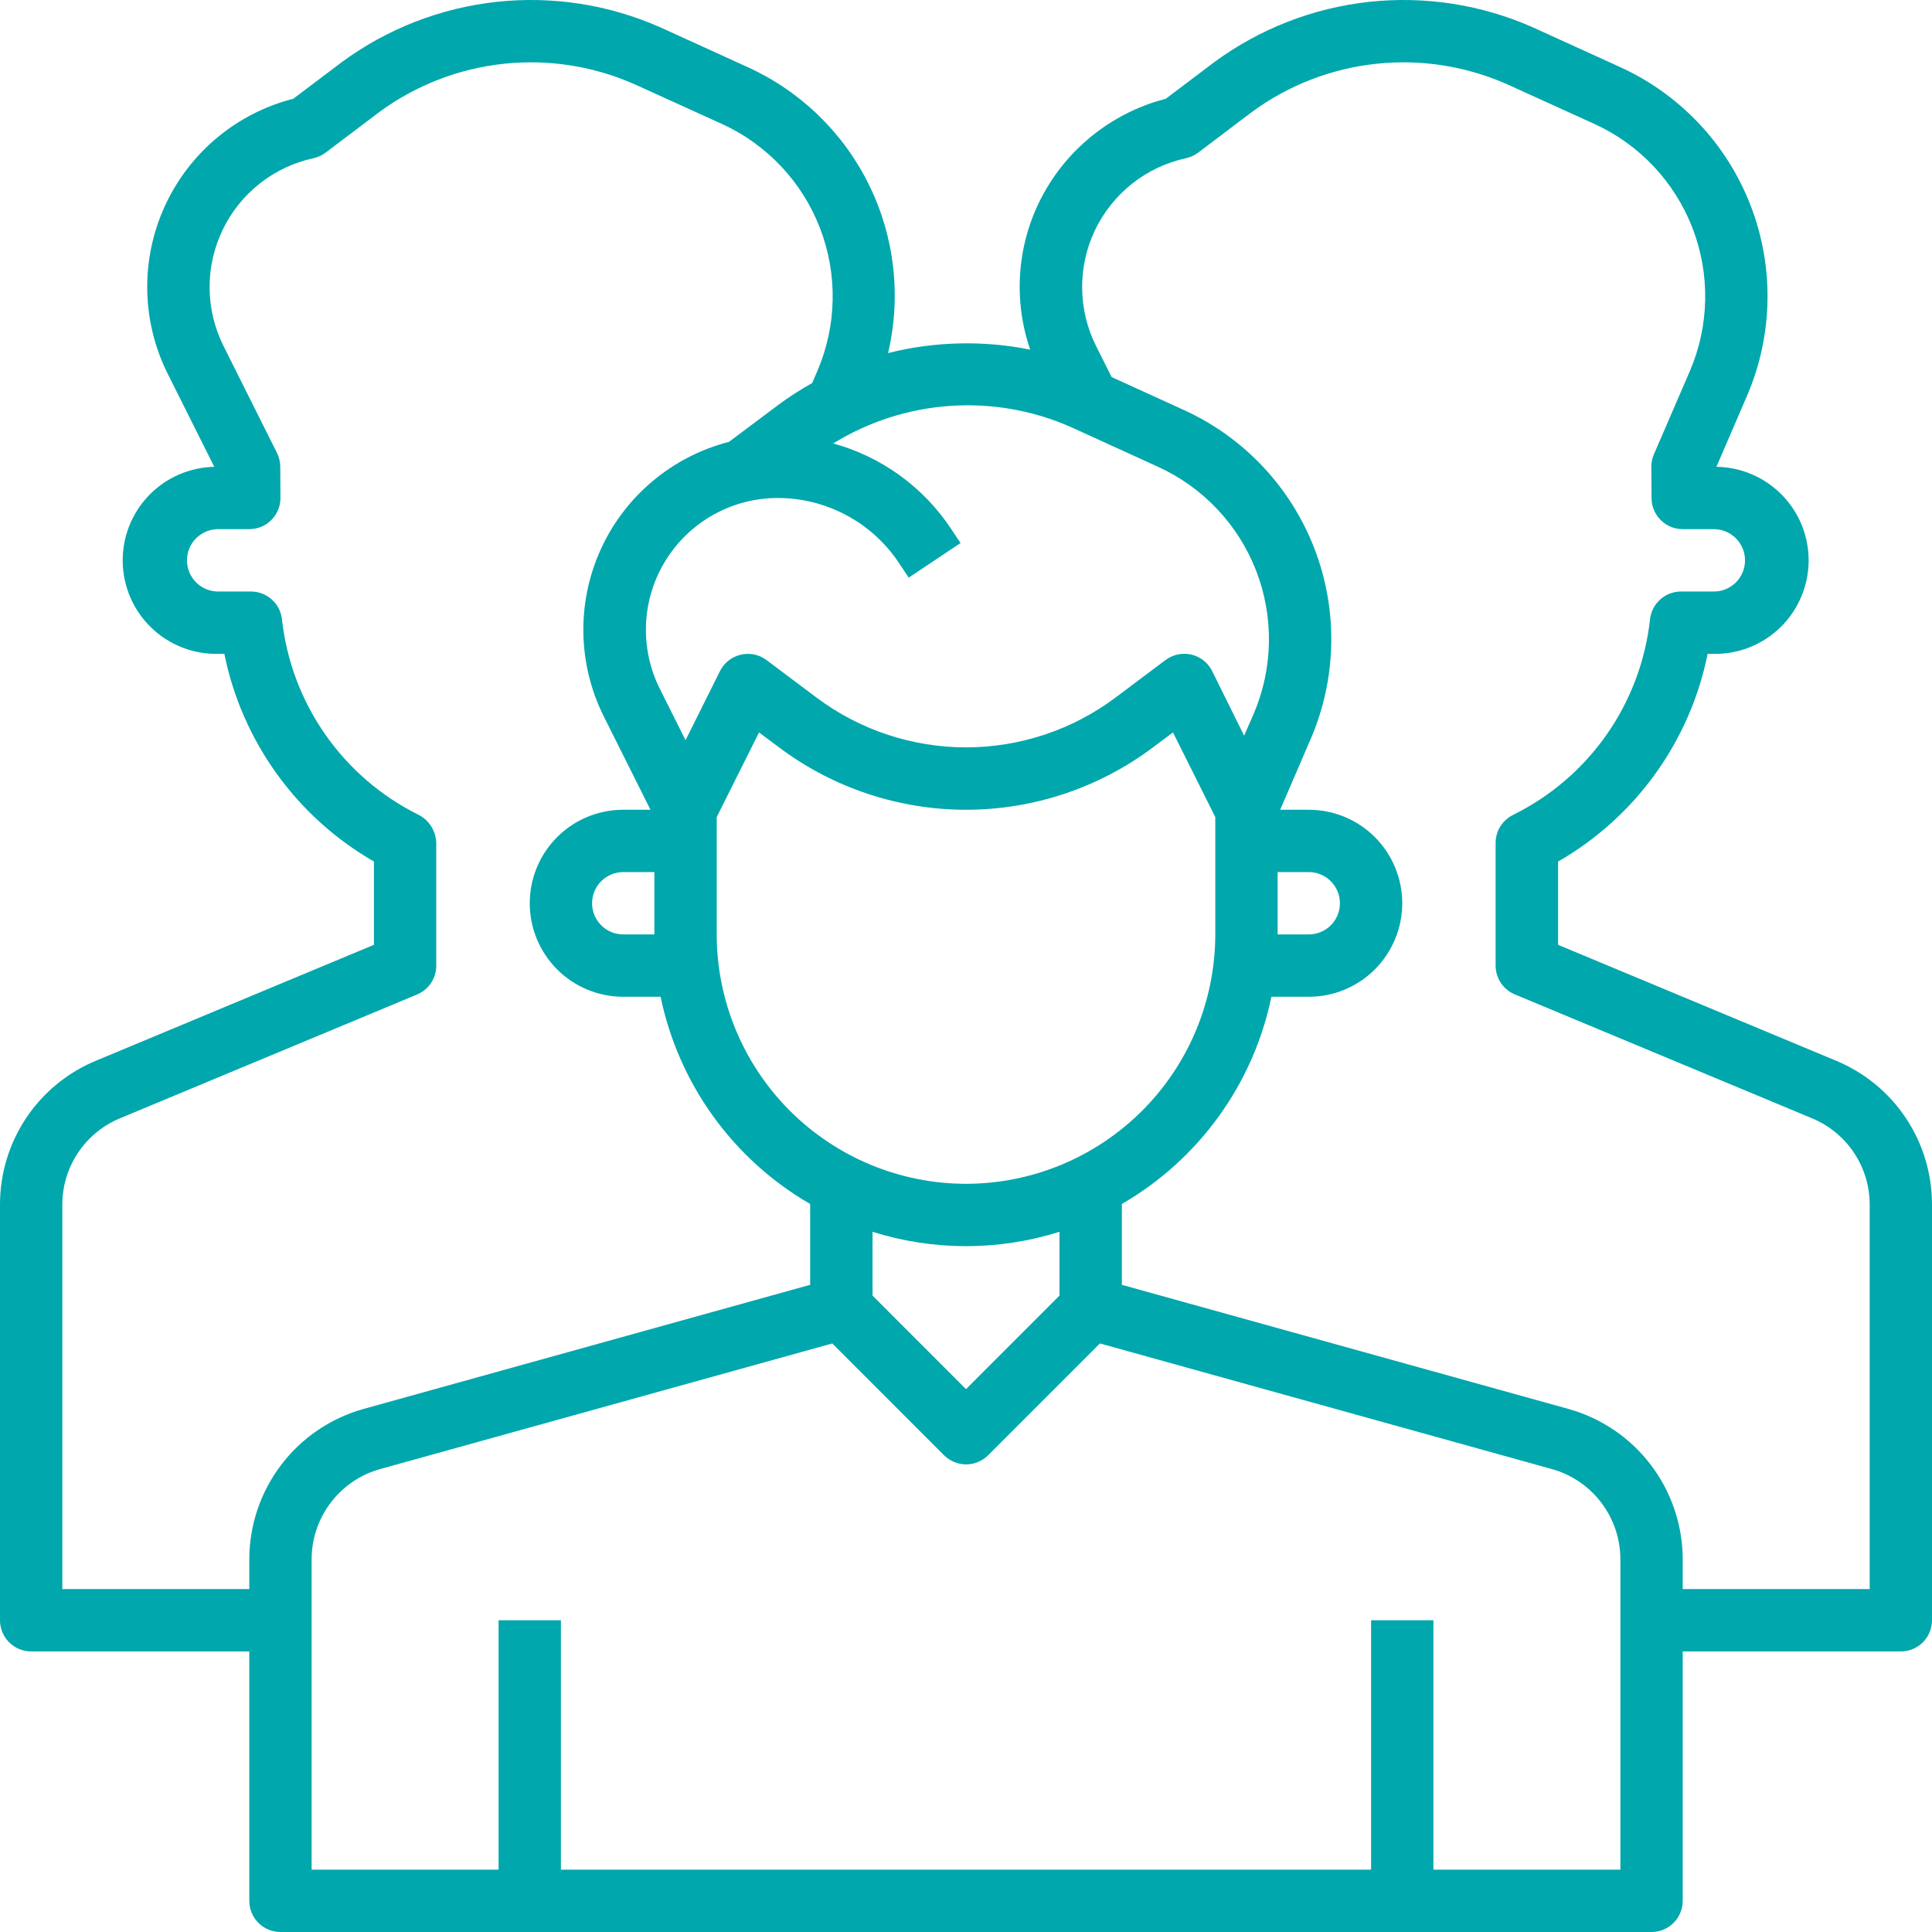
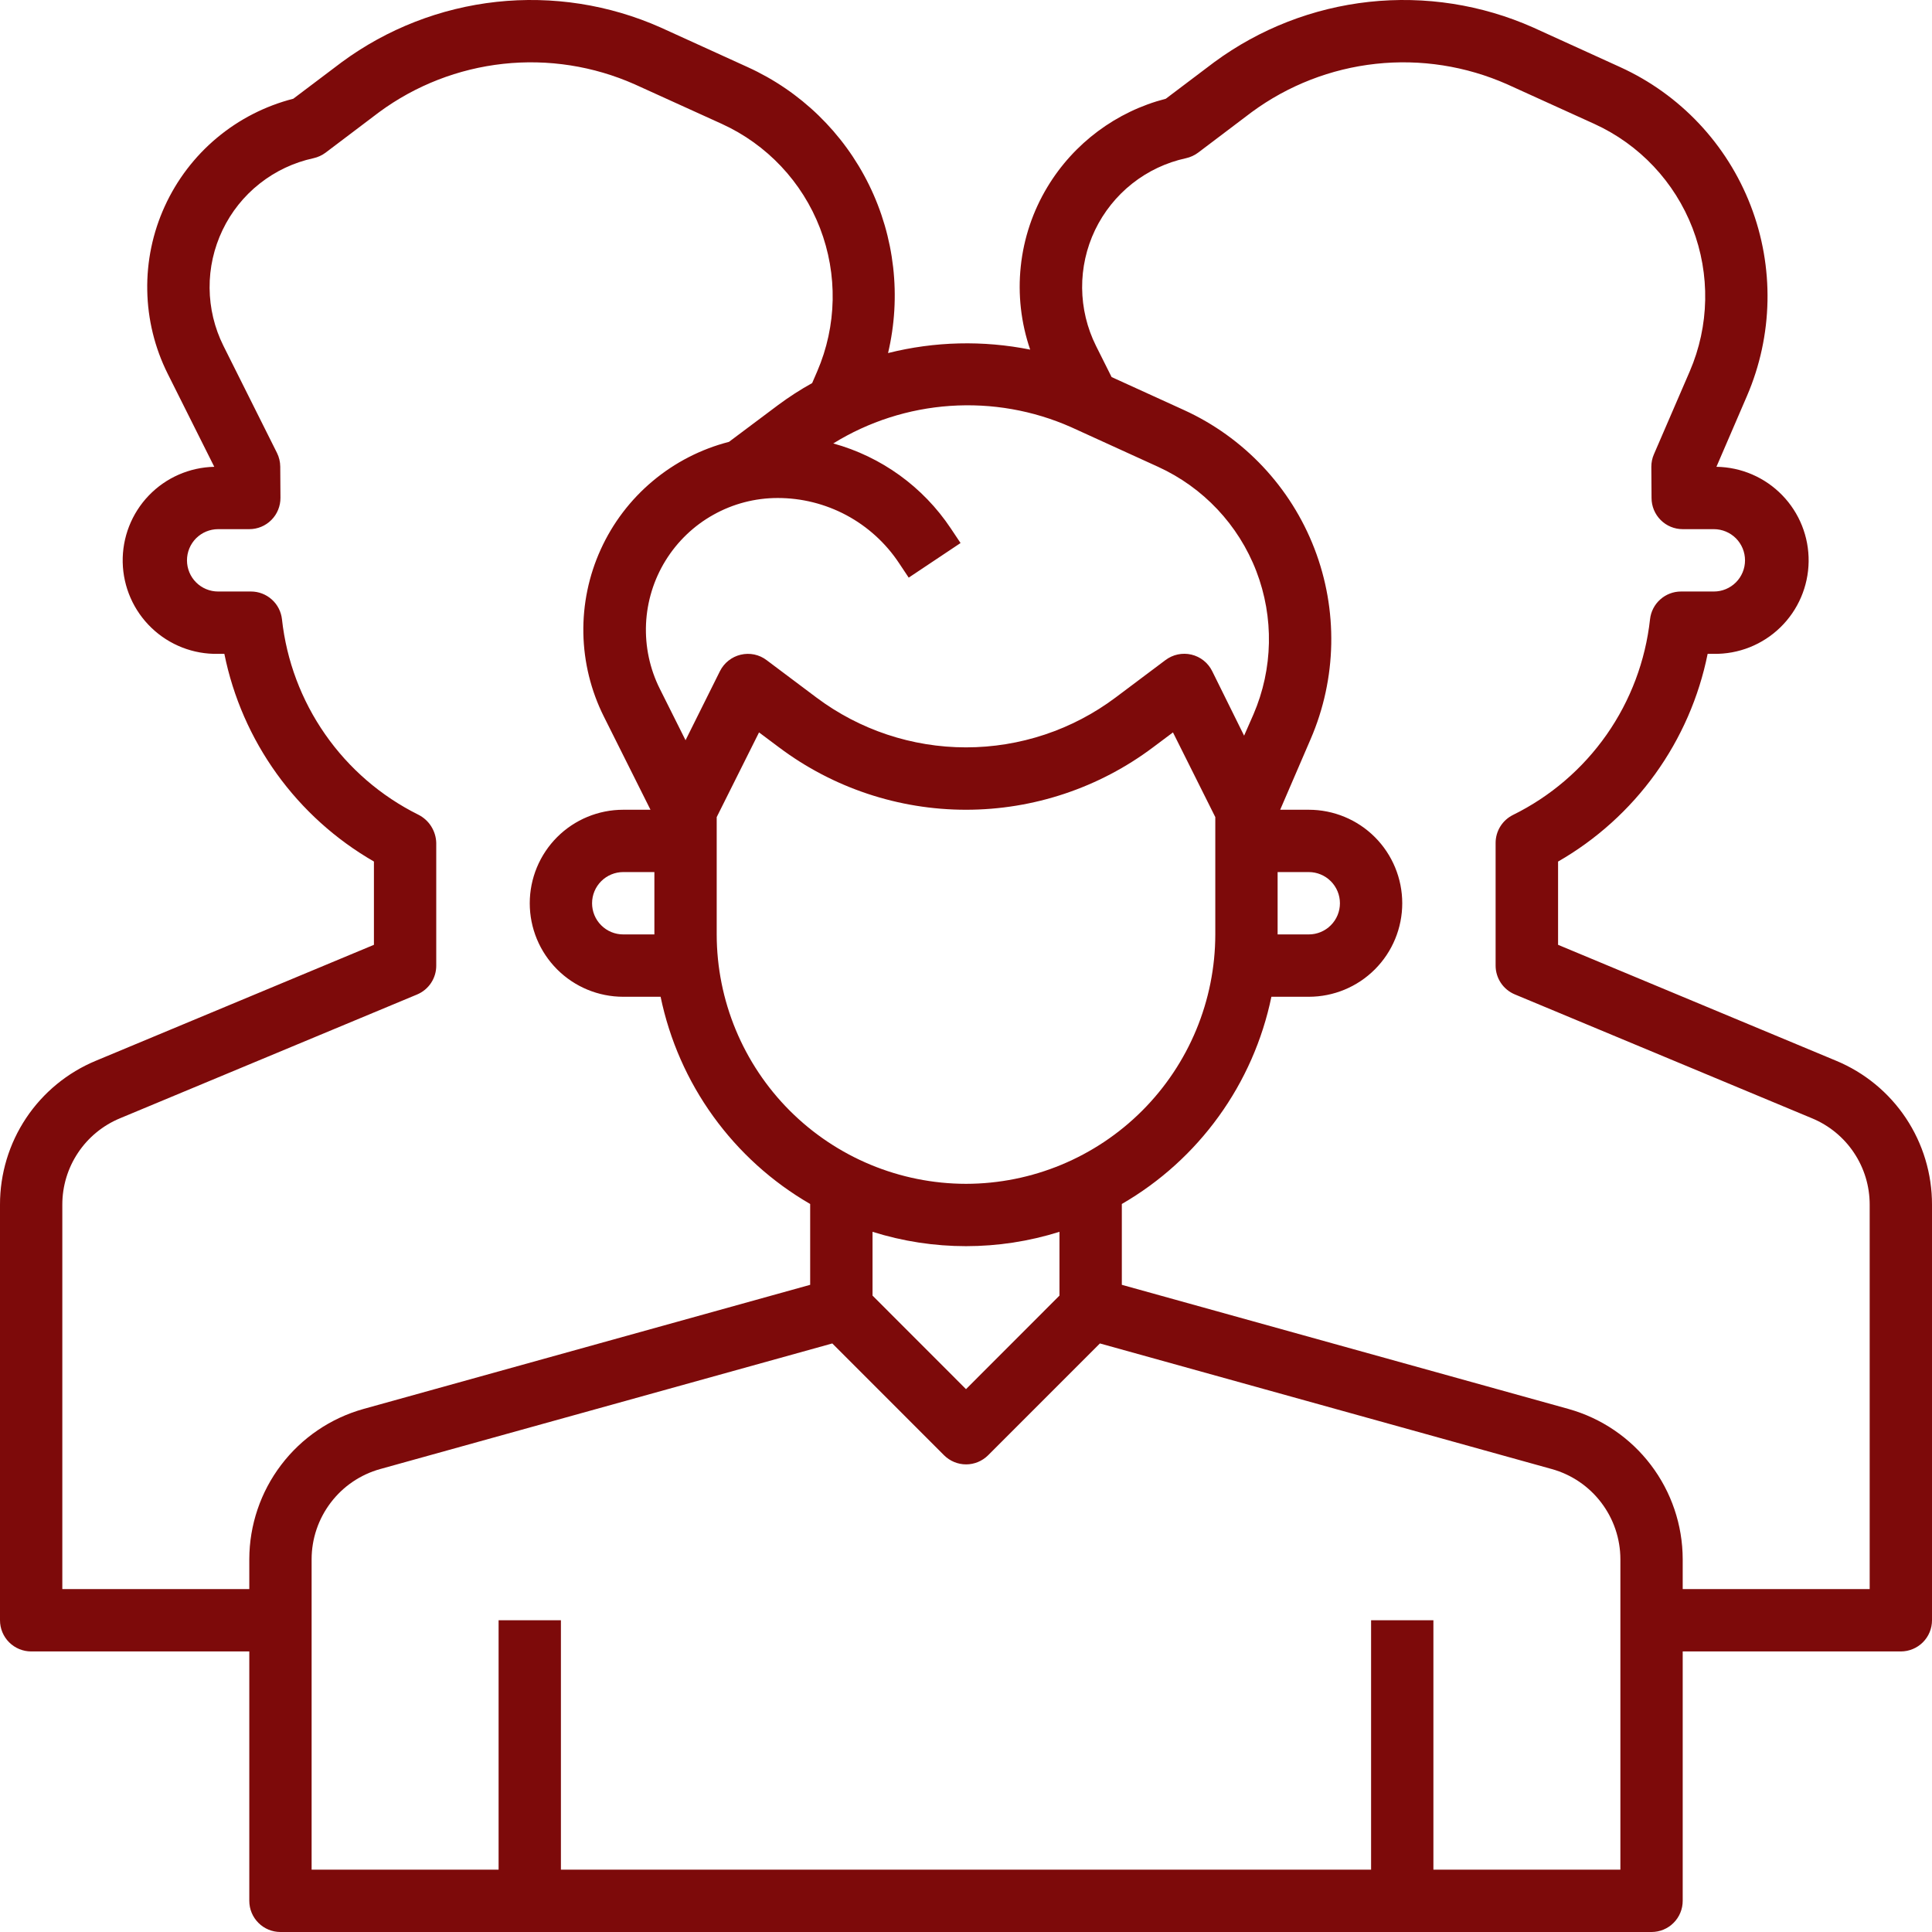
<svg xmlns="http://www.w3.org/2000/svg" width="55" height="55" viewBox="0 0 55 55" fill="none">
-   <path d="M52.27 30.197L44.355 26.897V24.527C45.444 23.902 46.388 23.05 47.122 22.031C47.856 21.011 48.365 19.846 48.613 18.614H48.79C49.496 18.624 50.177 18.353 50.683 17.86C51.189 17.368 51.478 16.694 51.488 15.988C51.498 15.282 51.227 14.601 50.734 14.095C50.242 13.589 49.569 13.299 48.863 13.289L49.732 11.273C50.475 9.55 50.513 7.604 49.838 5.854C49.163 4.103 47.829 2.687 46.122 1.91L43.645 0.782C42.18 0.131 40.568 -0.12 38.974 0.053C37.38 0.227 35.86 0.819 34.568 1.769L33.188 2.811C31.779 3.174 30.568 4.077 29.817 5.324C29.402 6.012 29.143 6.784 29.059 7.584C28.974 8.383 29.066 9.192 29.327 9.953C27.988 9.685 26.606 9.718 25.281 10.051C25.661 8.441 25.469 6.749 24.74 5.264C24.011 3.779 22.789 2.594 21.283 1.91L18.806 0.782C17.341 0.131 15.729 -0.12 14.135 0.053C12.541 0.227 11.021 0.819 9.73 1.769L8.349 2.811C7.55 3.016 6.806 3.396 6.173 3.926C5.54 4.455 5.034 5.12 4.691 5.871C4.348 6.621 4.177 7.44 4.192 8.265C4.206 9.09 4.405 9.902 4.774 10.64L6.1 13.289C5.394 13.304 4.723 13.598 4.234 14.108C3.745 14.618 3.479 15.301 3.493 16.007C3.508 16.713 3.802 17.384 4.312 17.873C4.821 18.362 5.504 18.629 6.21 18.614H6.387C6.636 19.846 7.145 21.01 7.879 22.029C8.613 23.048 9.556 23.899 10.645 24.526V26.897L2.73 30.197C1.92 30.533 1.229 31.101 0.743 31.83C0.257 32.56 -0.001 33.417 6.06436e-06 34.293V46.125C6.06436e-06 46.361 0.093 46.587 0.26 46.753C0.426 46.919 0.652 47.013 0.887 47.013H7.097V54.112C7.097 54.348 7.19 54.574 7.357 54.74C7.523 54.907 7.749 55 7.984 55H47.016C47.251 55 47.477 54.907 47.643 54.74C47.81 54.574 47.903 54.348 47.903 54.112V47.013H54.113C54.348 47.013 54.574 46.919 54.74 46.753C54.907 46.587 55 46.361 55 46.125V34.293C55.001 33.417 54.743 32.56 54.257 31.83C53.771 31.101 53.08 30.533 52.27 30.197ZM30.492 12.16L32.968 13.289C34.252 13.875 35.256 14.94 35.764 16.258C36.271 17.575 36.242 19.039 35.684 20.335L35.417 20.943L34.508 19.105C34.45 18.988 34.367 18.885 34.265 18.804C34.163 18.723 34.044 18.665 33.916 18.635C33.789 18.605 33.657 18.604 33.529 18.631C33.402 18.658 33.282 18.713 33.177 18.792L31.758 19.857C30.53 20.778 29.035 21.276 27.5 21.276C25.965 21.276 24.47 20.778 23.242 19.857L21.823 18.792C21.719 18.713 21.599 18.659 21.472 18.632C21.345 18.606 21.213 18.608 21.087 18.638C20.96 18.668 20.842 18.725 20.74 18.806C20.638 18.886 20.555 18.988 20.496 19.105L19.516 21.073L18.783 19.608C18.497 19.036 18.363 18.401 18.391 17.762C18.42 17.123 18.611 16.502 18.947 15.958C19.283 15.414 19.752 14.964 20.311 14.653C20.869 14.341 21.497 14.177 22.137 14.177C22.82 14.176 23.493 14.345 24.096 14.667C24.698 14.99 25.212 15.456 25.59 16.025L25.869 16.444L27.345 15.459L27.066 15.041C26.278 13.859 25.09 13.001 23.721 12.624C24.727 12.002 25.869 11.636 27.049 11.555C28.229 11.474 29.411 11.681 30.492 12.16ZM36.371 24.826H37.258C37.493 24.826 37.719 24.92 37.885 25.086C38.052 25.253 38.145 25.479 38.145 25.714C38.145 25.949 38.052 26.175 37.885 26.341C37.719 26.508 37.493 26.601 37.258 26.601H36.371V24.826ZM24.839 35.067C26.571 35.612 28.429 35.612 30.161 35.067V36.883L27.5 39.546L24.839 36.883V35.067ZM27.5 33.701C25.619 33.699 23.815 32.95 22.484 31.619C21.154 30.288 20.405 28.484 20.403 26.601V23.261L21.608 20.85L22.177 21.276C23.713 22.429 25.581 23.052 27.5 23.052C29.419 23.052 31.287 22.429 32.823 21.276L33.392 20.85L34.597 23.261V26.601C34.595 28.484 33.846 30.288 32.516 31.619C31.185 32.95 29.381 33.699 27.5 33.701ZM18.629 26.601H17.742C17.507 26.601 17.281 26.508 17.115 26.341C16.948 26.175 16.855 25.949 16.855 25.714C16.855 25.479 16.948 25.253 17.115 25.086C17.281 24.92 17.507 24.826 17.742 24.826H18.629V26.601ZM7.097 44.386V45.238H1.774V34.293C1.774 33.767 1.929 33.254 2.221 32.817C2.512 32.38 2.927 32.039 3.412 31.837L11.874 28.311C12.036 28.243 12.174 28.129 12.271 27.983C12.368 27.836 12.42 27.664 12.419 27.489V23.996C12.415 23.828 12.364 23.664 12.274 23.522C12.184 23.38 12.056 23.266 11.906 23.191C10.845 22.663 9.934 21.877 9.257 20.905C8.579 19.934 8.156 18.807 8.027 17.629C8.003 17.412 7.9 17.211 7.737 17.066C7.575 16.92 7.364 16.839 7.146 16.839H6.21C5.974 16.839 5.749 16.746 5.582 16.579C5.416 16.413 5.323 16.187 5.323 15.952C5.323 15.716 5.416 15.491 5.582 15.324C5.749 15.158 5.974 15.064 6.21 15.064H7.097C7.214 15.064 7.33 15.041 7.438 14.996C7.546 14.951 7.644 14.885 7.726 14.802C7.809 14.719 7.874 14.621 7.918 14.512C7.962 14.404 7.985 14.288 7.984 14.171L7.978 13.283C7.977 13.148 7.945 13.014 7.885 12.893L6.361 9.846C6.106 9.335 5.971 8.771 5.967 8.2C5.962 7.628 6.089 7.063 6.336 6.548C6.583 6.032 6.944 5.58 7.393 5.226C7.841 4.872 8.365 4.625 8.923 4.504C9.049 4.476 9.167 4.422 9.27 4.345L10.796 3.191C11.831 2.43 13.049 1.956 14.327 1.817C15.604 1.678 16.896 1.88 18.07 2.401L20.549 3.527C21.833 4.113 22.837 5.178 23.344 6.495C23.852 7.813 23.823 9.277 23.264 10.573L23.12 10.906C22.784 11.092 22.46 11.301 22.151 11.531L20.752 12.579C19.954 12.784 19.212 13.166 18.581 13.695C17.949 14.224 17.444 14.888 17.103 15.638C16.761 16.388 16.592 17.205 16.607 18.029C16.623 18.853 16.822 19.663 17.191 20.4L18.518 23.052H17.742C17.036 23.052 16.359 23.332 15.86 23.831C15.361 24.331 15.081 25.008 15.081 25.714C15.081 26.42 15.361 27.097 15.86 27.596C16.359 28.096 17.036 28.376 17.742 28.376H18.806C19.061 29.604 19.571 30.765 20.305 31.781C21.039 32.798 21.979 33.648 23.064 34.275V36.576L10.345 40.111C9.412 40.373 8.59 40.931 8.004 41.703C7.417 42.475 7.099 43.417 7.097 44.386ZM46.129 53.225H40.806V46.125H39.032V53.225H15.968V46.125H14.194V53.225H8.871V44.386C8.872 43.804 9.064 43.239 9.416 42.776C9.768 42.312 10.262 41.977 10.823 41.821L23.694 38.245L26.875 41.428C27.042 41.594 27.267 41.688 27.503 41.688C27.738 41.688 27.963 41.594 28.13 41.428L31.312 38.245L44.177 41.821C44.738 41.977 45.232 42.312 45.584 42.776C45.936 43.239 46.128 43.804 46.129 44.386V53.225ZM53.226 45.238H47.903V44.386C47.901 43.417 47.583 42.475 46.996 41.703C46.41 40.931 45.588 40.373 44.655 40.111L31.936 36.576V34.275C33.021 33.648 33.961 32.798 34.695 31.781C35.429 30.765 35.94 29.604 36.194 28.376H37.258C37.964 28.376 38.641 28.096 39.14 27.596C39.639 27.097 39.919 26.42 39.919 25.714C39.919 25.008 39.639 24.331 39.14 23.831C38.641 23.332 37.964 23.052 37.258 23.052H36.444L37.313 21.036C38.056 19.313 38.094 17.367 37.419 15.617C36.744 13.866 35.41 12.45 33.703 11.672L31.645 10.734L31.201 9.847C30.946 9.335 30.811 8.772 30.806 8.201C30.801 7.629 30.927 7.064 31.174 6.548C31.422 6.033 31.783 5.581 32.232 5.226C32.68 4.872 33.203 4.625 33.762 4.504C33.888 4.476 34.006 4.422 34.109 4.345L35.635 3.191C36.67 2.43 37.888 1.956 39.166 1.817C40.443 1.678 41.734 1.88 42.909 2.401L45.387 3.527C46.672 4.113 47.675 5.178 48.183 6.495C48.691 7.813 48.662 9.277 48.103 10.573L47.083 12.934C47.034 13.046 47.01 13.167 47.01 13.289L47.016 14.177C47.016 14.412 47.11 14.638 47.276 14.804C47.442 14.971 47.668 15.064 47.903 15.064H48.79C49.026 15.064 49.251 15.158 49.418 15.324C49.584 15.491 49.677 15.716 49.677 15.952C49.677 16.187 49.584 16.413 49.418 16.579C49.251 16.746 49.026 16.839 48.79 16.839H47.854C47.636 16.839 47.425 16.92 47.263 17.066C47.1 17.211 46.997 17.412 46.973 17.629C46.843 18.811 46.418 19.942 45.736 20.916C45.053 21.89 44.136 22.676 43.069 23.201C42.922 23.275 42.797 23.388 42.71 23.529C42.623 23.669 42.577 23.831 42.577 23.996V27.489C42.577 27.664 42.629 27.835 42.726 27.981C42.823 28.127 42.961 28.24 43.123 28.308L51.588 31.837C52.073 32.039 52.488 32.38 52.779 32.817C53.071 33.254 53.226 33.767 53.226 34.293V45.238Z" fill="#00A7AC" />
+   <path d="M52.27 30.197L44.355 26.897V24.527C45.444 23.902 46.388 23.05 47.122 22.031C47.856 21.011 48.365 19.846 48.613 18.614H48.79C49.496 18.624 50.177 18.353 50.683 17.86C51.189 17.368 51.478 16.694 51.488 15.988C51.498 15.282 51.227 14.601 50.734 14.095C50.242 13.589 49.569 13.299 48.863 13.289L49.732 11.273C50.475 9.55 50.513 7.604 49.838 5.854C49.163 4.103 47.829 2.687 46.122 1.91L43.645 0.782C42.18 0.131 40.568 -0.12 38.974 0.053C37.38 0.227 35.86 0.819 34.568 1.769L33.188 2.811C31.779 3.174 30.568 4.077 29.817 5.324C29.402 6.012 29.143 6.784 29.059 7.584C28.974 8.383 29.066 9.192 29.327 9.953C27.988 9.685 26.606 9.718 25.281 10.051C25.661 8.441 25.469 6.749 24.74 5.264C24.011 3.779 22.789 2.594 21.283 1.91L18.806 0.782C17.341 0.131 15.729 -0.12 14.135 0.053C12.541 0.227 11.021 0.819 9.73 1.769L8.349 2.811C7.55 3.016 6.806 3.396 6.173 3.926C5.54 4.455 5.034 5.12 4.691 5.871C4.348 6.621 4.177 7.44 4.192 8.265C4.206 9.09 4.405 9.902 4.774 10.64L6.1 13.289C5.394 13.304 4.723 13.598 4.234 14.108C3.745 14.618 3.479 15.301 3.493 16.007C3.508 16.713 3.802 17.384 4.312 17.873C4.821 18.362 5.504 18.629 6.21 18.614H6.387C6.636 19.846 7.145 21.01 7.879 22.029C8.613 23.048 9.556 23.899 10.645 24.526V26.897L2.73 30.197C1.92 30.533 1.229 31.101 0.743 31.83C0.257 32.56 -0.001 33.417 6.06436e-06 34.293V46.125C6.06436e-06 46.361 0.093 46.587 0.26 46.753C0.426 46.919 0.652 47.013 0.887 47.013H7.097V54.112C7.097 54.348 7.19 54.574 7.357 54.74C7.523 54.907 7.749 55 7.984 55H47.016C47.251 55 47.477 54.907 47.643 54.74C47.81 54.574 47.903 54.348 47.903 54.112V47.013H54.113C54.348 47.013 54.574 46.919 54.74 46.753C54.907 46.587 55 46.361 55 46.125V34.293C55.001 33.417 54.743 32.56 54.257 31.83C53.771 31.101 53.08 30.533 52.27 30.197ZM30.492 12.16L32.968 13.289C34.252 13.875 35.256 14.94 35.764 16.258C36.271 17.575 36.242 19.039 35.684 20.335L35.417 20.943L34.508 19.105C34.45 18.988 34.367 18.885 34.265 18.804C34.163 18.723 34.044 18.665 33.916 18.635C33.789 18.605 33.657 18.604 33.529 18.631C33.402 18.658 33.282 18.713 33.177 18.792L31.758 19.857C30.53 20.778 29.035 21.276 27.5 21.276C25.965 21.276 24.47 20.778 23.242 19.857L21.823 18.792C21.719 18.713 21.599 18.659 21.472 18.632C21.345 18.606 21.213 18.608 21.087 18.638C20.96 18.668 20.842 18.725 20.74 18.806C20.638 18.886 20.555 18.988 20.496 19.105L19.516 21.073L18.783 19.608C18.497 19.036 18.363 18.401 18.391 17.762C18.42 17.123 18.611 16.502 18.947 15.958C19.283 15.414 19.752 14.964 20.311 14.653C20.869 14.341 21.497 14.177 22.137 14.177C22.82 14.176 23.493 14.345 24.096 14.667C24.698 14.99 25.212 15.456 25.59 16.025L25.869 16.444L27.345 15.459L27.066 15.041C26.278 13.859 25.09 13.001 23.721 12.624C24.727 12.002 25.869 11.636 27.049 11.555C28.229 11.474 29.411 11.681 30.492 12.16ZM36.371 24.826H37.258C37.493 24.826 37.719 24.92 37.885 25.086C38.052 25.253 38.145 25.479 38.145 25.714C38.145 25.949 38.052 26.175 37.885 26.341C37.719 26.508 37.493 26.601 37.258 26.601H36.371V24.826ZM24.839 35.067C26.571 35.612 28.429 35.612 30.161 35.067V36.883L27.5 39.546L24.839 36.883V35.067ZM27.5 33.701C25.619 33.699 23.815 32.95 22.484 31.619C21.154 30.288 20.405 28.484 20.403 26.601V23.261L21.608 20.85L22.177 21.276C23.713 22.429 25.581 23.052 27.5 23.052C29.419 23.052 31.287 22.429 32.823 21.276L33.392 20.85L34.597 23.261V26.601C34.595 28.484 33.846 30.288 32.516 31.619C31.185 32.95 29.381 33.699 27.5 33.701ZM18.629 26.601H17.742C17.507 26.601 17.281 26.508 17.115 26.341C16.948 26.175 16.855 25.949 16.855 25.714C16.855 25.479 16.948 25.253 17.115 25.086C17.281 24.92 17.507 24.826 17.742 24.826H18.629V26.601ZM7.097 44.386V45.238H1.774V34.293C1.774 33.767 1.929 33.254 2.221 32.817C2.512 32.38 2.927 32.039 3.412 31.837L11.874 28.311C12.036 28.243 12.174 28.129 12.271 27.983C12.368 27.836 12.42 27.664 12.419 27.489V23.996C12.415 23.828 12.364 23.664 12.274 23.522C12.184 23.38 12.056 23.266 11.906 23.191C10.845 22.663 9.934 21.877 9.257 20.905C8.579 19.934 8.156 18.807 8.027 17.629C8.003 17.412 7.9 17.211 7.737 17.066C7.575 16.92 7.364 16.839 7.146 16.839H6.21C5.974 16.839 5.749 16.746 5.582 16.579C5.416 16.413 5.323 16.187 5.323 15.952C5.323 15.716 5.416 15.491 5.582 15.324C5.749 15.158 5.974 15.064 6.21 15.064H7.097C7.214 15.064 7.33 15.041 7.438 14.996C7.546 14.951 7.644 14.885 7.726 14.802C7.809 14.719 7.874 14.621 7.918 14.512C7.962 14.404 7.985 14.288 7.984 14.171L7.978 13.283C7.977 13.148 7.945 13.014 7.885 12.893L6.361 9.846C6.106 9.335 5.971 8.771 5.967 8.2C5.962 7.628 6.089 7.063 6.336 6.548C6.583 6.032 6.944 5.58 7.393 5.226C7.841 4.872 8.365 4.625 8.923 4.504C9.049 4.476 9.167 4.422 9.27 4.345L10.796 3.191C11.831 2.43 13.049 1.956 14.327 1.817C15.604 1.678 16.896 1.88 18.07 2.401L20.549 3.527C21.833 4.113 22.837 5.178 23.344 6.495C23.852 7.813 23.823 9.277 23.264 10.573L23.12 10.906C22.784 11.092 22.46 11.301 22.151 11.531L20.752 12.579C19.954 12.784 19.212 13.166 18.581 13.695C17.949 14.224 17.444 14.888 17.103 15.638C16.761 16.388 16.592 17.205 16.607 18.029C16.623 18.853 16.822 19.663 17.191 20.4L18.518 23.052H17.742C17.036 23.052 16.359 23.332 15.86 23.831C15.361 24.331 15.081 25.008 15.081 25.714C15.081 26.42 15.361 27.097 15.86 27.596C16.359 28.096 17.036 28.376 17.742 28.376H18.806C19.061 29.604 19.571 30.765 20.305 31.781C21.039 32.798 21.979 33.648 23.064 34.275V36.576L10.345 40.111C9.412 40.373 8.59 40.931 8.004 41.703C7.417 42.475 7.099 43.417 7.097 44.386ZM46.129 53.225H40.806V46.125H39.032V53.225H15.968V46.125H14.194V53.225H8.871V44.386C8.872 43.804 9.064 43.239 9.416 42.776C9.768 42.312 10.262 41.977 10.823 41.821L23.694 38.245L26.875 41.428C27.042 41.594 27.267 41.688 27.503 41.688C27.738 41.688 27.963 41.594 28.13 41.428L31.312 38.245L44.177 41.821C44.738 41.977 45.232 42.312 45.584 42.776C45.936 43.239 46.128 43.804 46.129 44.386V53.225ZM53.226 45.238H47.903V44.386C47.901 43.417 47.583 42.475 46.996 41.703C46.41 40.931 45.588 40.373 44.655 40.111L31.936 36.576V34.275C33.021 33.648 33.961 32.798 34.695 31.781C35.429 30.765 35.94 29.604 36.194 28.376H37.258C37.964 28.376 38.641 28.096 39.14 27.596C39.639 27.097 39.919 26.42 39.919 25.714C39.919 25.008 39.639 24.331 39.14 23.831C38.641 23.332 37.964 23.052 37.258 23.052H36.444L37.313 21.036C38.056 19.313 38.094 17.367 37.419 15.617C36.744 13.866 35.41 12.45 33.703 11.672L31.645 10.734L31.201 9.847C30.946 9.335 30.811 8.772 30.806 8.201C30.801 7.629 30.927 7.064 31.174 6.548C31.422 6.033 31.783 5.581 32.232 5.226C32.68 4.872 33.203 4.625 33.762 4.504C33.888 4.476 34.006 4.422 34.109 4.345L35.635 3.191C36.67 2.43 37.888 1.956 39.166 1.817C40.443 1.678 41.734 1.88 42.909 2.401L45.387 3.527C46.672 4.113 47.675 5.178 48.183 6.495C48.691 7.813 48.662 9.277 48.103 10.573L47.083 12.934C47.034 13.046 47.01 13.167 47.01 13.289L47.016 14.177C47.016 14.412 47.11 14.638 47.276 14.804C47.442 14.971 47.668 15.064 47.903 15.064H48.79C49.026 15.064 49.251 15.158 49.418 15.324C49.584 15.491 49.677 15.716 49.677 15.952C49.677 16.187 49.584 16.413 49.418 16.579C49.251 16.746 49.026 16.839 48.79 16.839H47.854C47.636 16.839 47.425 16.92 47.263 17.066C47.1 17.211 46.997 17.412 46.973 17.629C46.843 18.811 46.418 19.942 45.736 20.916C45.053 21.89 44.136 22.676 43.069 23.201C42.922 23.275 42.797 23.388 42.71 23.529C42.623 23.669 42.577 23.831 42.577 23.996V27.489C42.577 27.664 42.629 27.835 42.726 27.981C42.823 28.127 42.961 28.24 43.123 28.308L51.588 31.837C52.073 32.039 52.488 32.38 52.779 32.817C53.071 33.254 53.226 33.767 53.226 34.293V45.238Z" fill="#7D0A0A" />
</svg>
